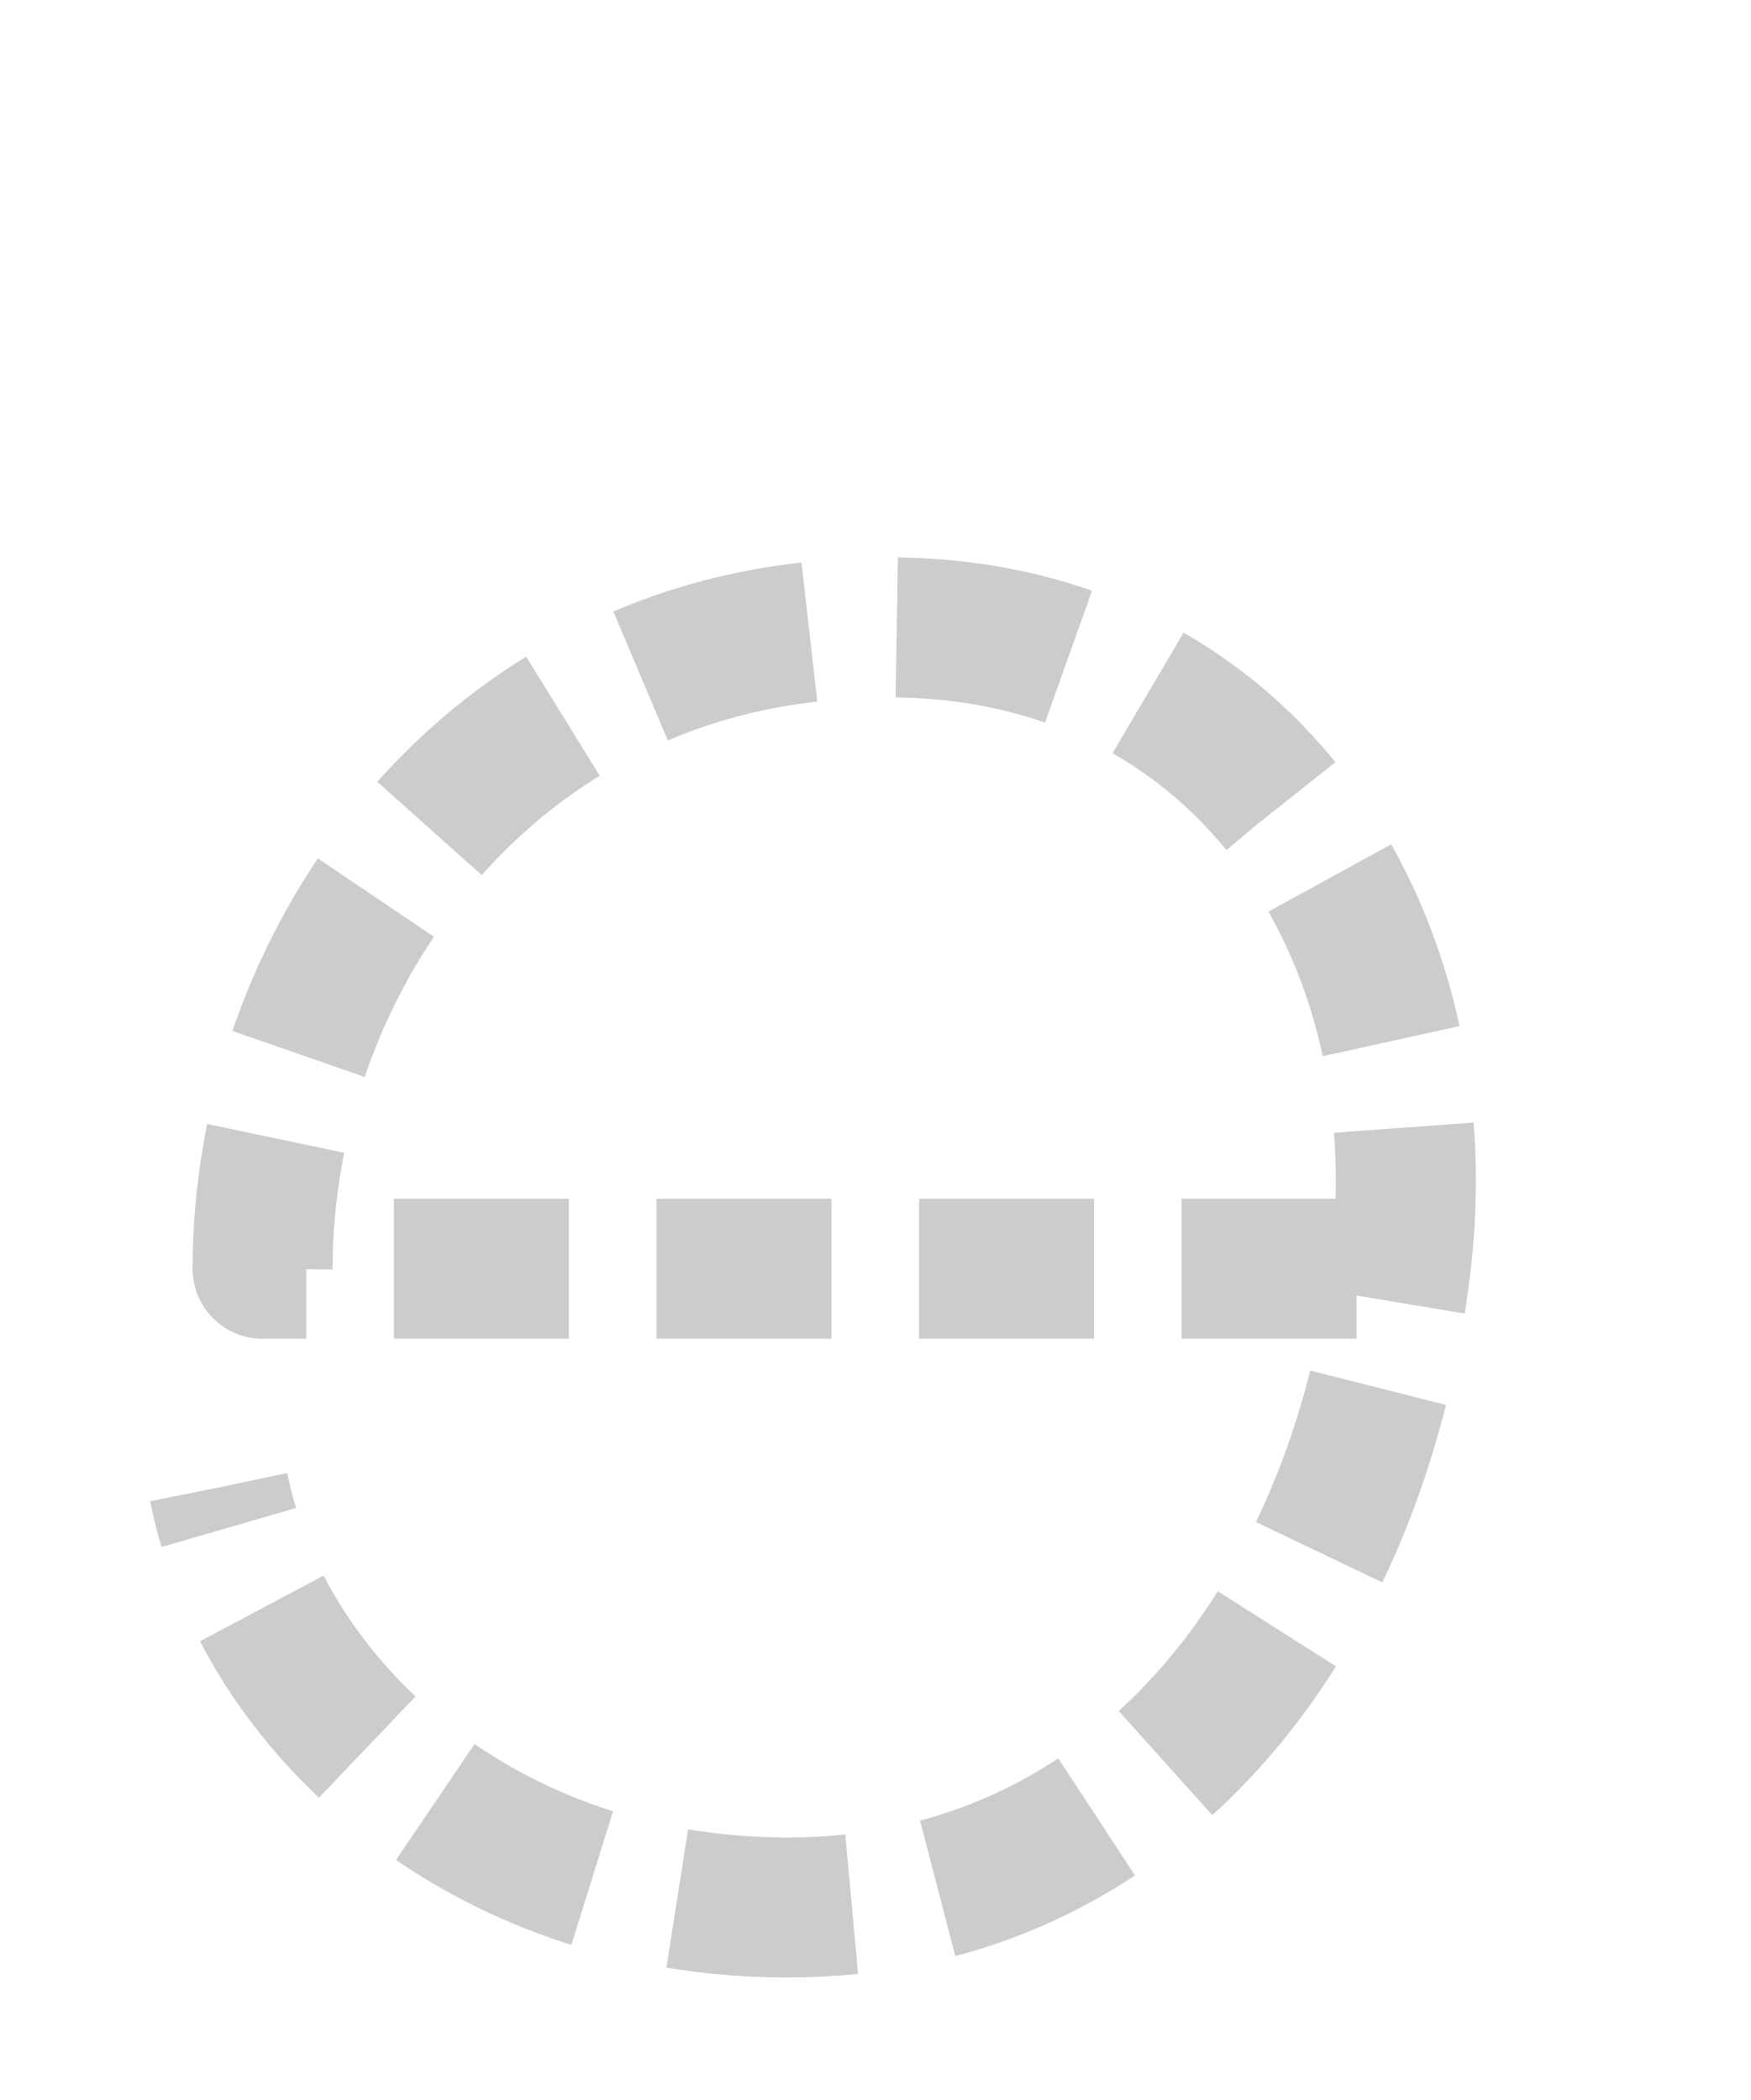
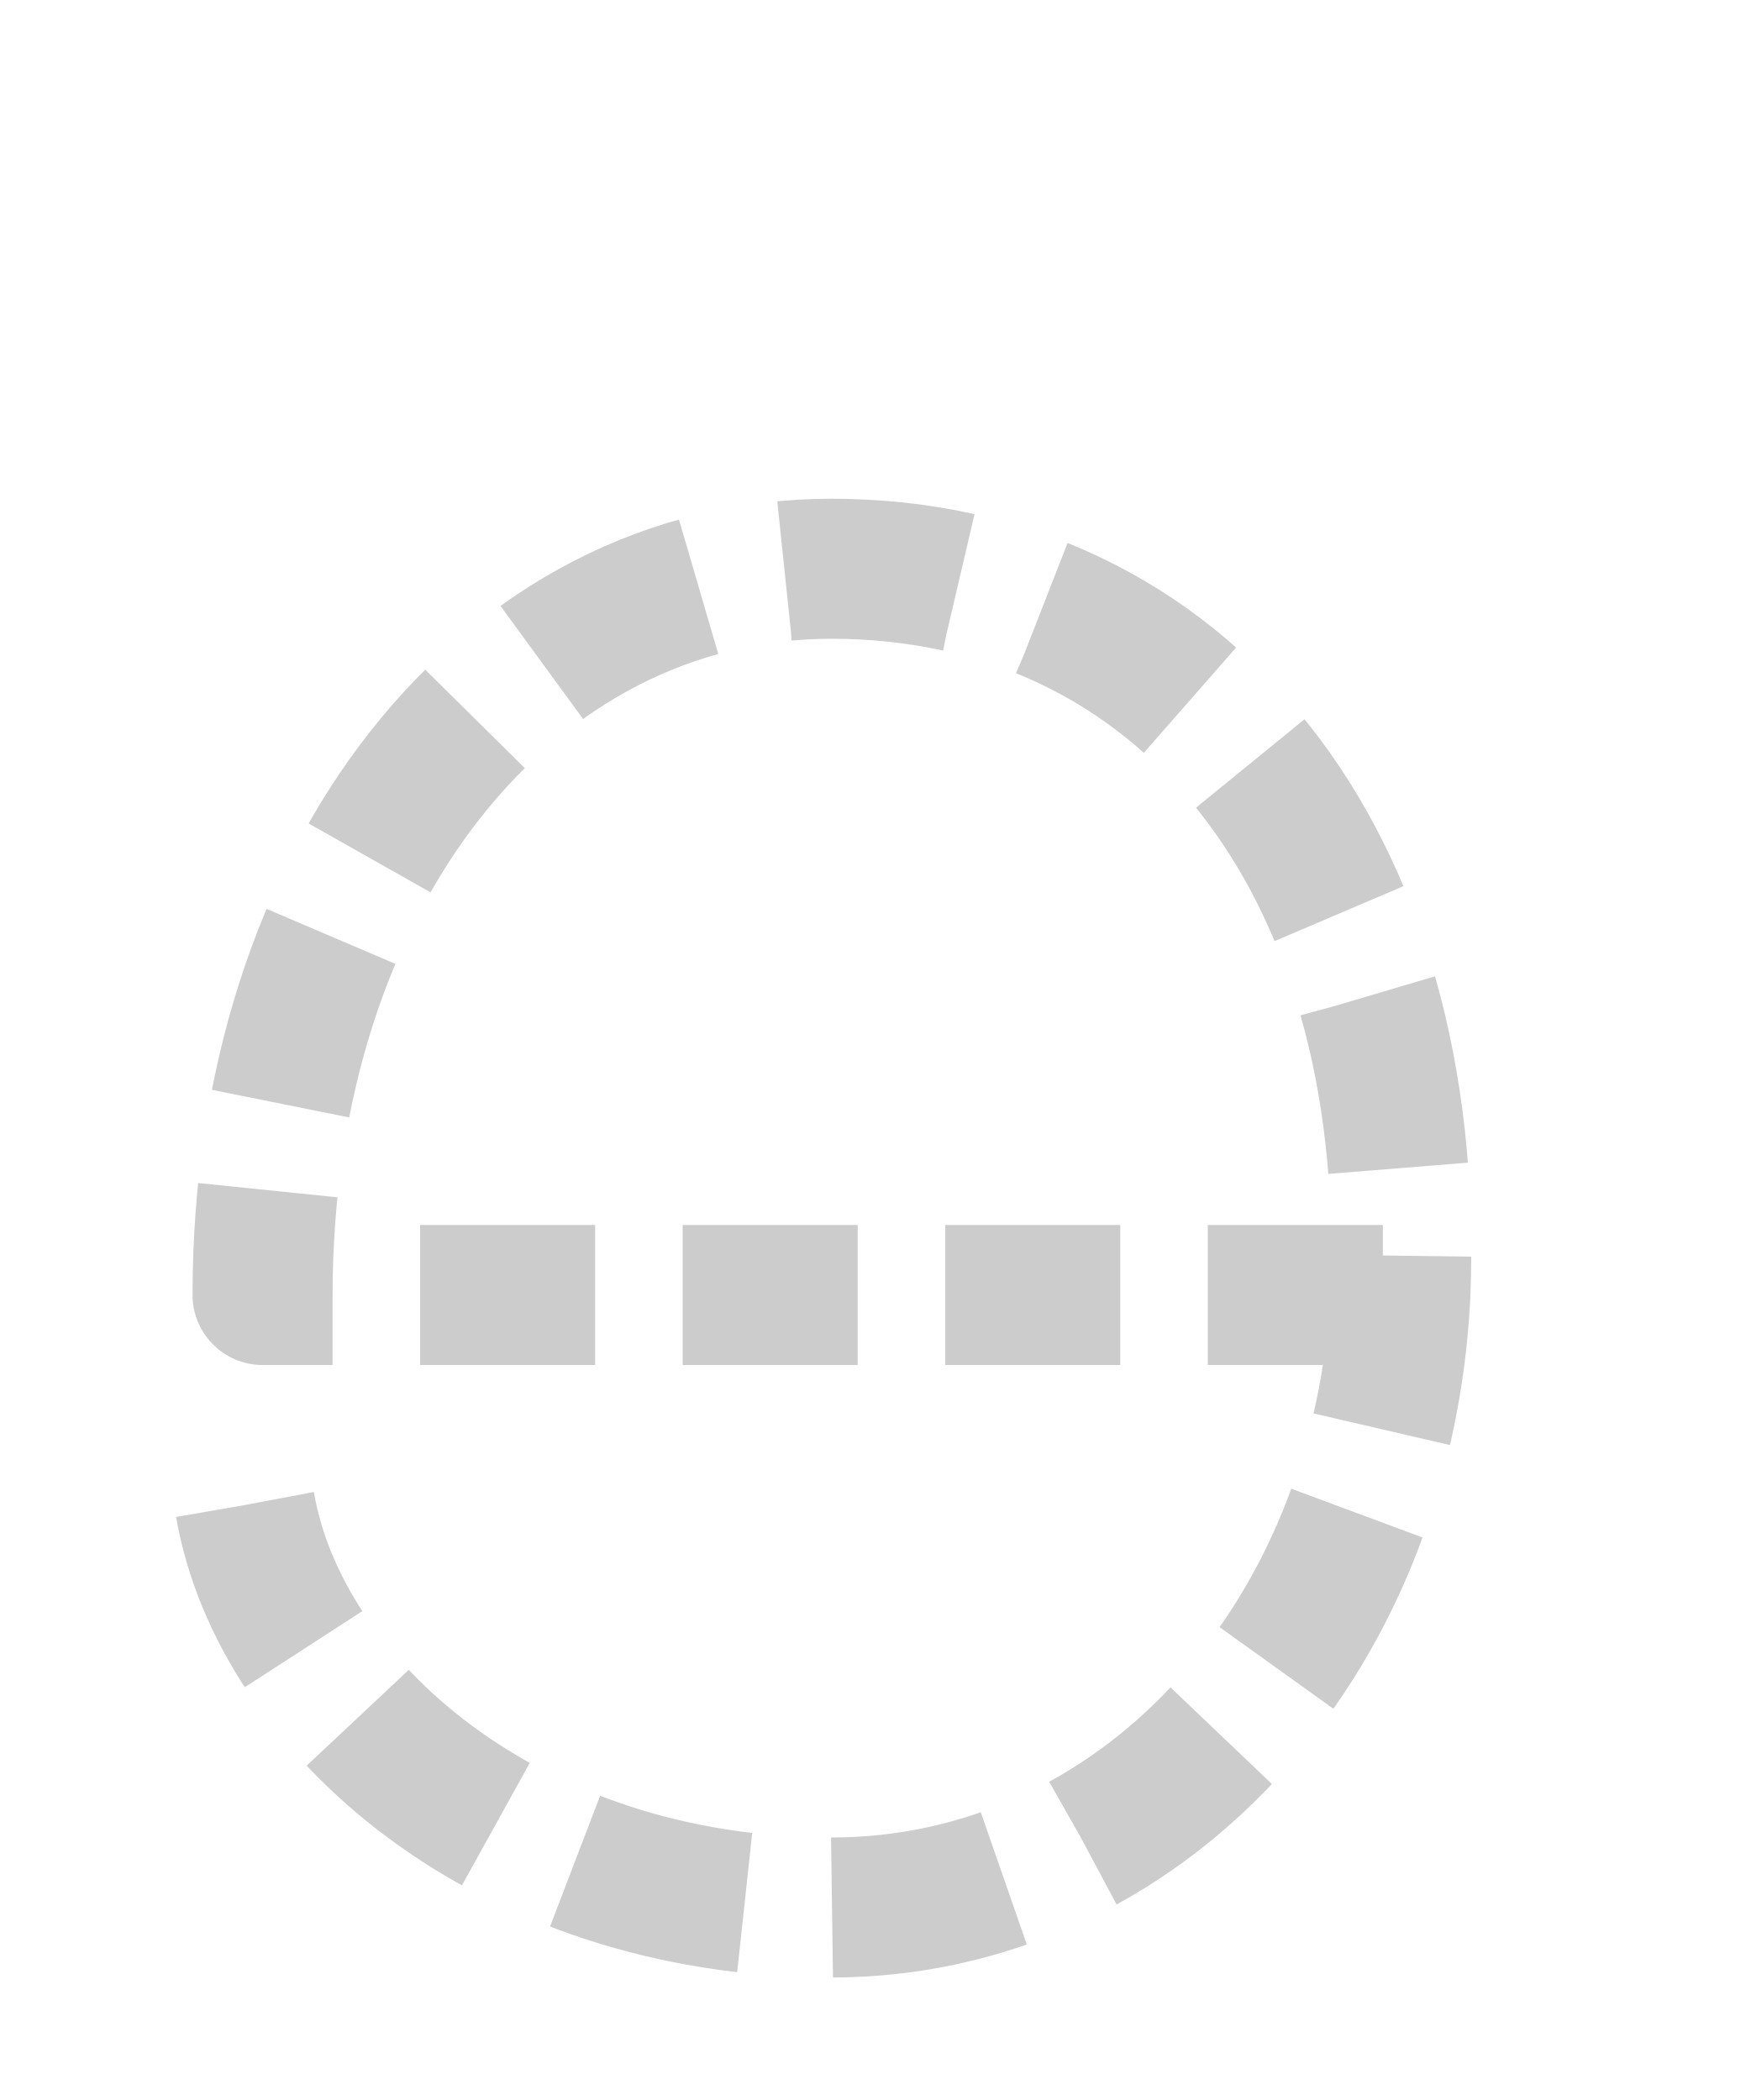
<svg xmlns="http://www.w3.org/2000/svg" viewBox="0 0 200 240">
-   <path id="trace-path" d="M 155,145 C 155,145 30,145 30,145 C 30,110 55,75 95,72 C 140,68 165,105 160,145 C 155,185 130,218 90,218 C 55,218 30,195 25,170" fill="none" stroke="#ccc" stroke-width="16" stroke-linecap="butt" stroke-linejoin="round" stroke-dasharray="20 10" />
+   <path id="trace-path" d="M 158,148 L 30,148 C 30,100 58,65 95,65 C 135,65 162,98 160,148 C 158,188 130,218 95,218 C 58,218 32,195 28,172" fill="none" stroke="#ccc" stroke-width="16" stroke-linecap="butt" stroke-linejoin="round" stroke-dasharray="20 10" />
</svg>
